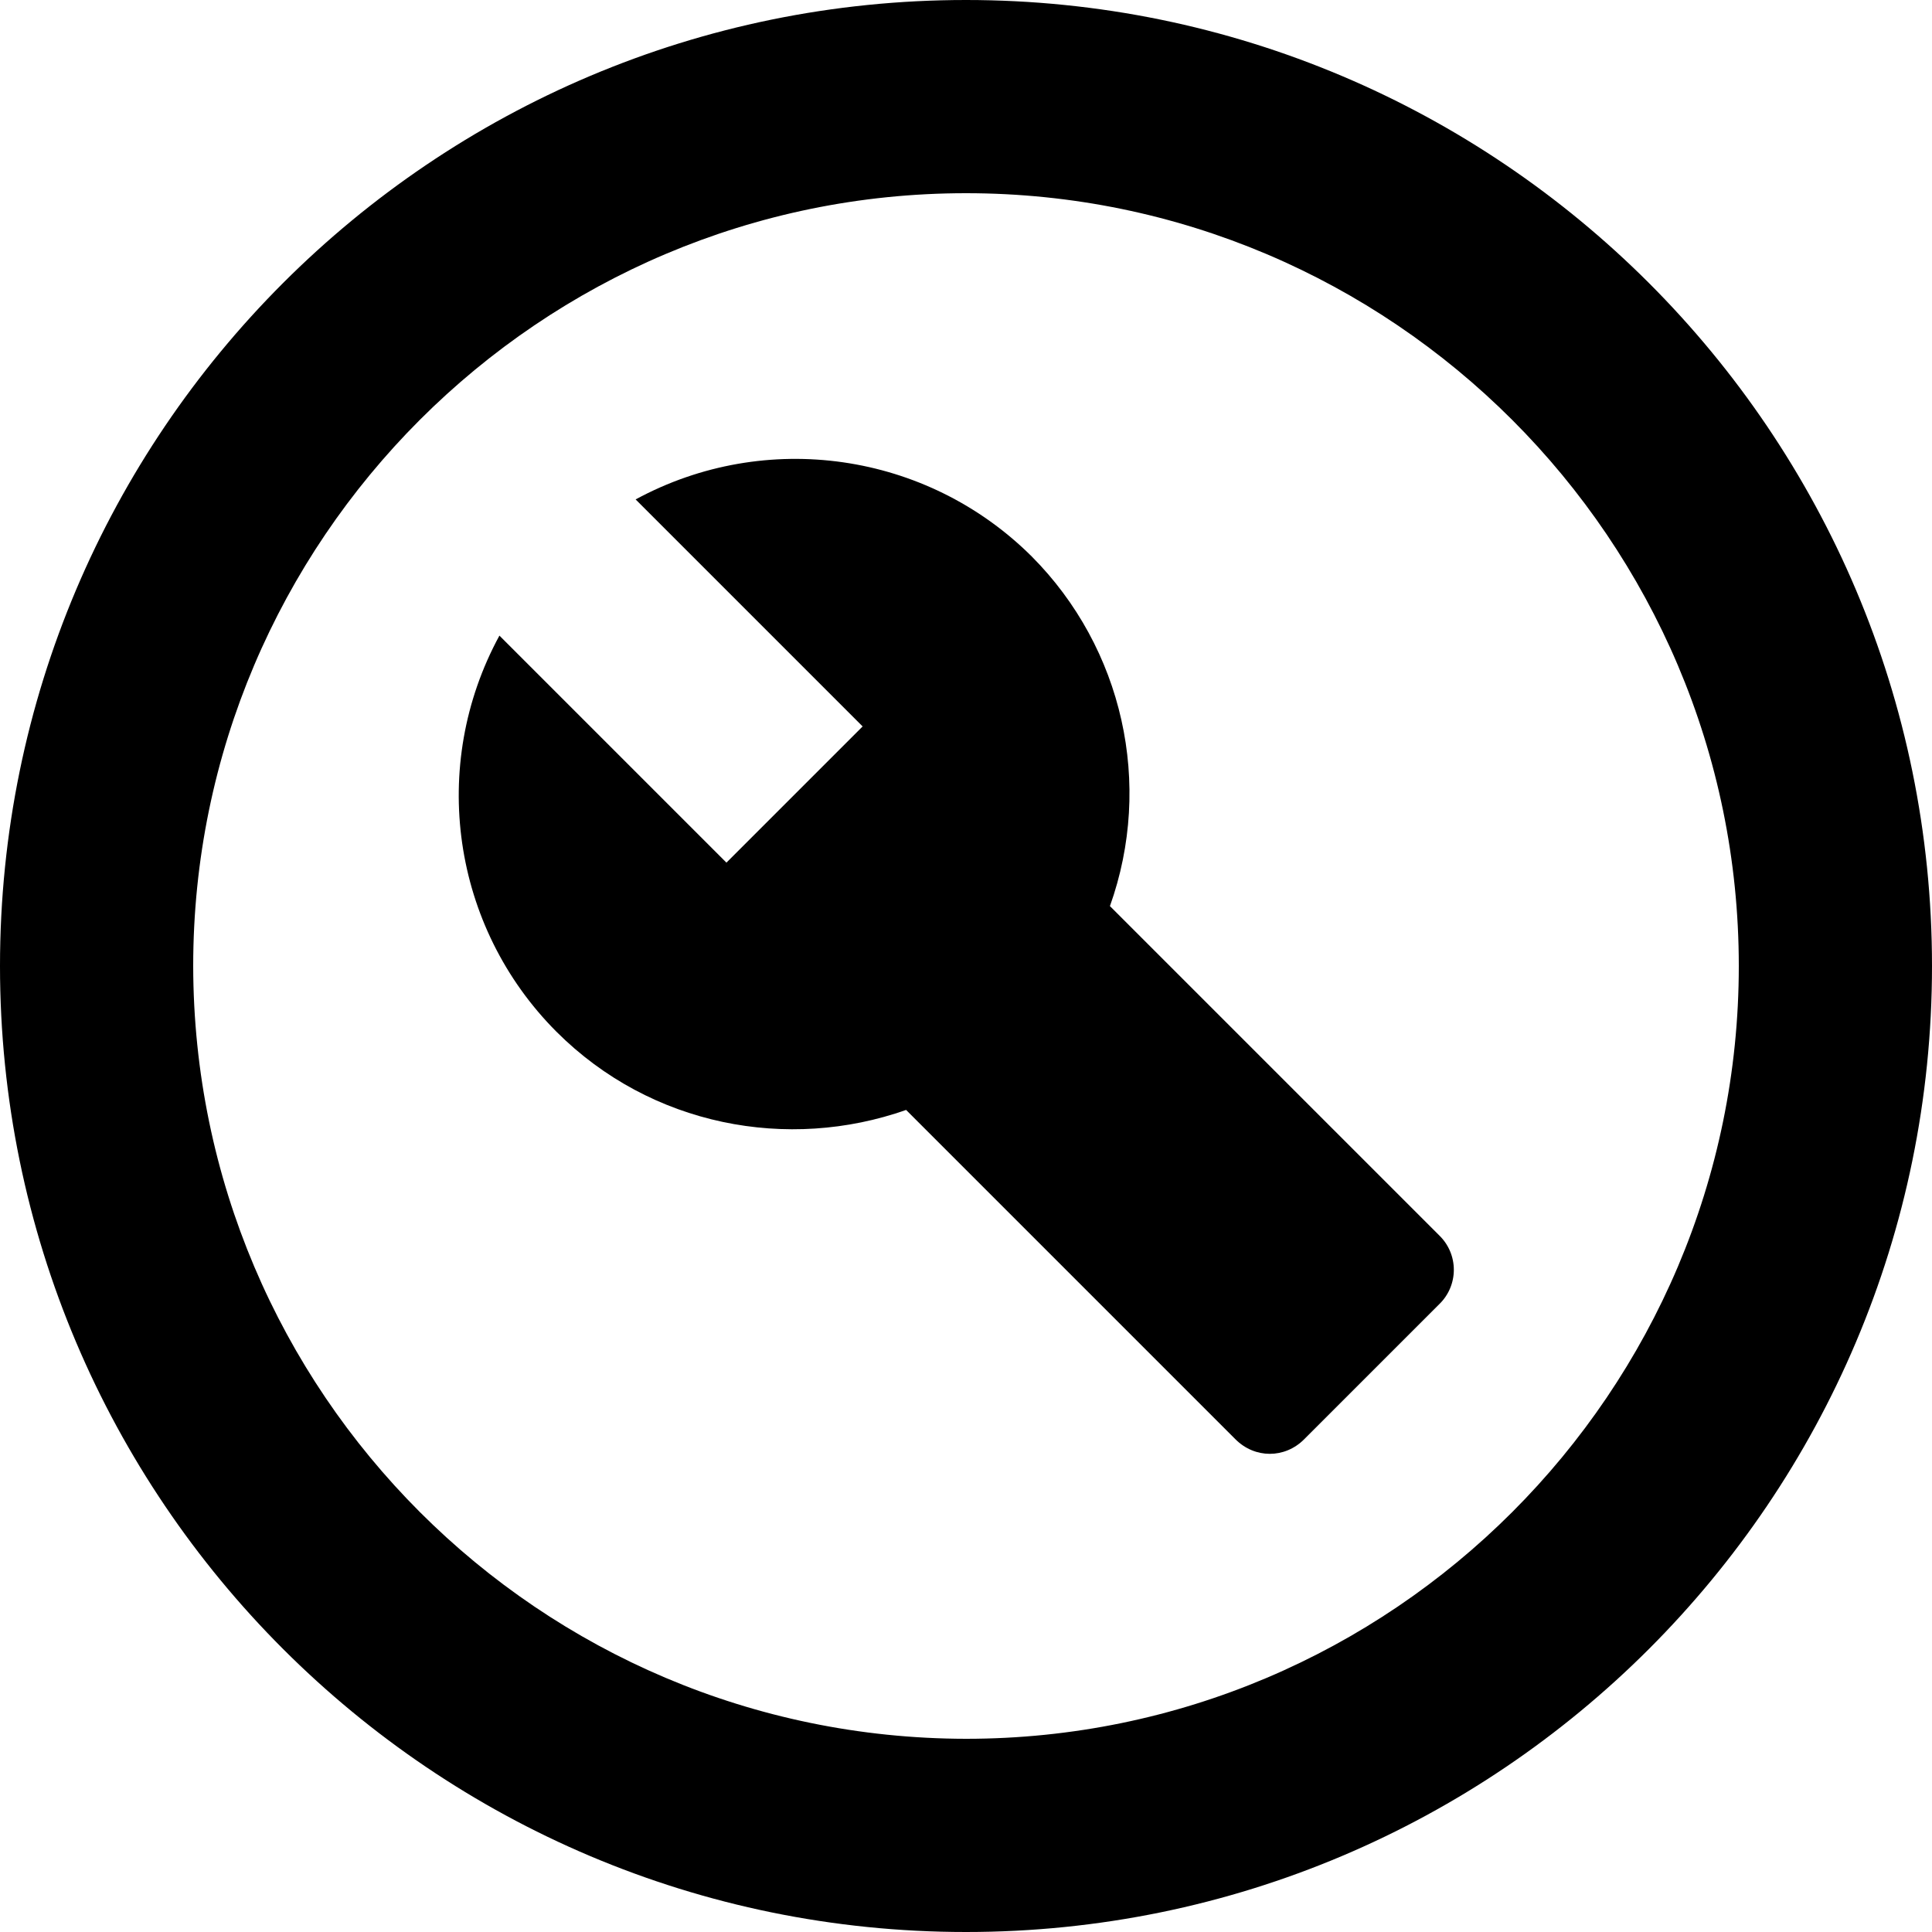
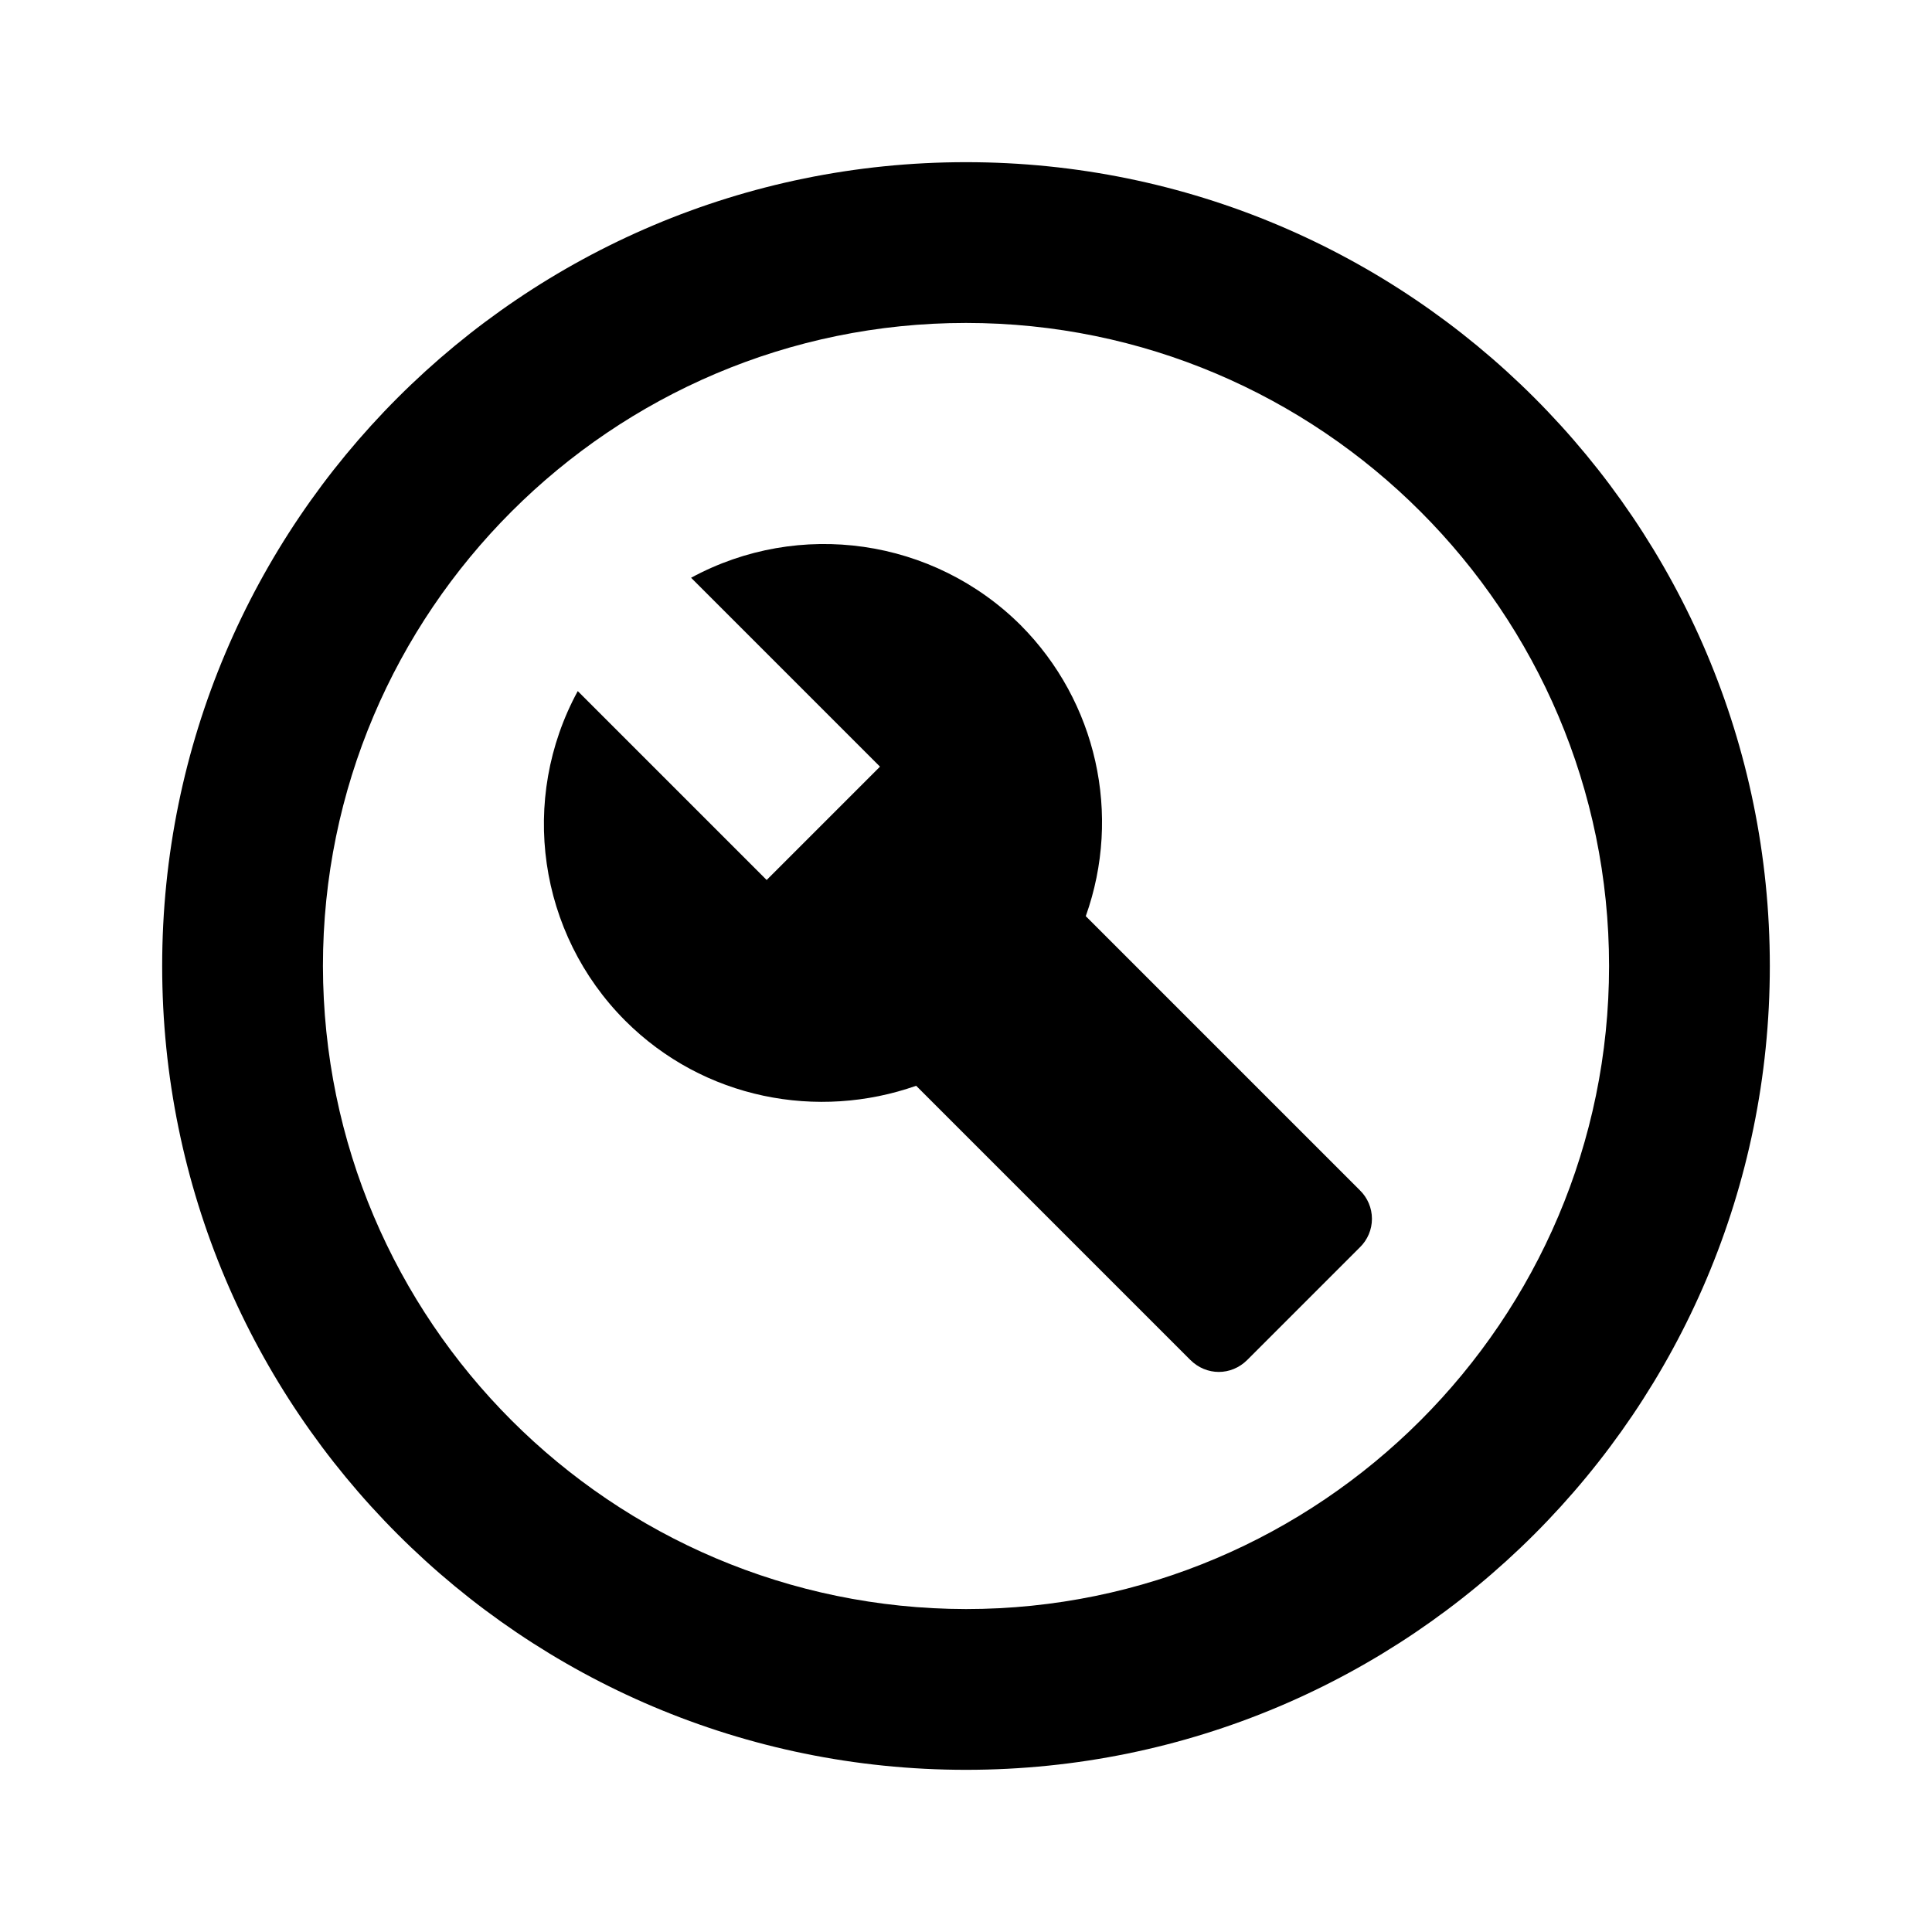
- <svg xmlns="http://www.w3.org/2000/svg" width="16" height="16" viewBox="0 0 16 16">
+ <svg xmlns="http://www.w3.org/2000/svg" width="19.228" height="19.228" viewBox="-1.614 -1.614 19.228 19.228">
  <path fill-rule="evenodd" d="M8 0C3.584 0 0 3.584 0 8s3.584 8 8 8 8-3.584 8-8-3.584-8-8-8m0 14.4A6.41 6.41 0 0 1 1.6 8c0-3.528 2.872-6.4 6.4-6.4s6.4 2.872 6.4 6.4-2.872 6.4-6.4 6.4" clip-rule="evenodd" />
  <path fill-rule="evenodd" d="M9.192 7.504a2.78 2.78 0 0 0-.648-2.896 2.775 2.775 0 0 0-3.28-.472l1.88 1.88-1.128 1.128-1.88-1.88a2.77 2.77 0 0 0 .472 3.28c.784.784 1.92.992 2.896.648l2.728 2.728c.16.16.408.16.568 0l1.12-1.12a.396.396 0 0 0 0-.568z" clip-rule="evenodd" />
</svg>
